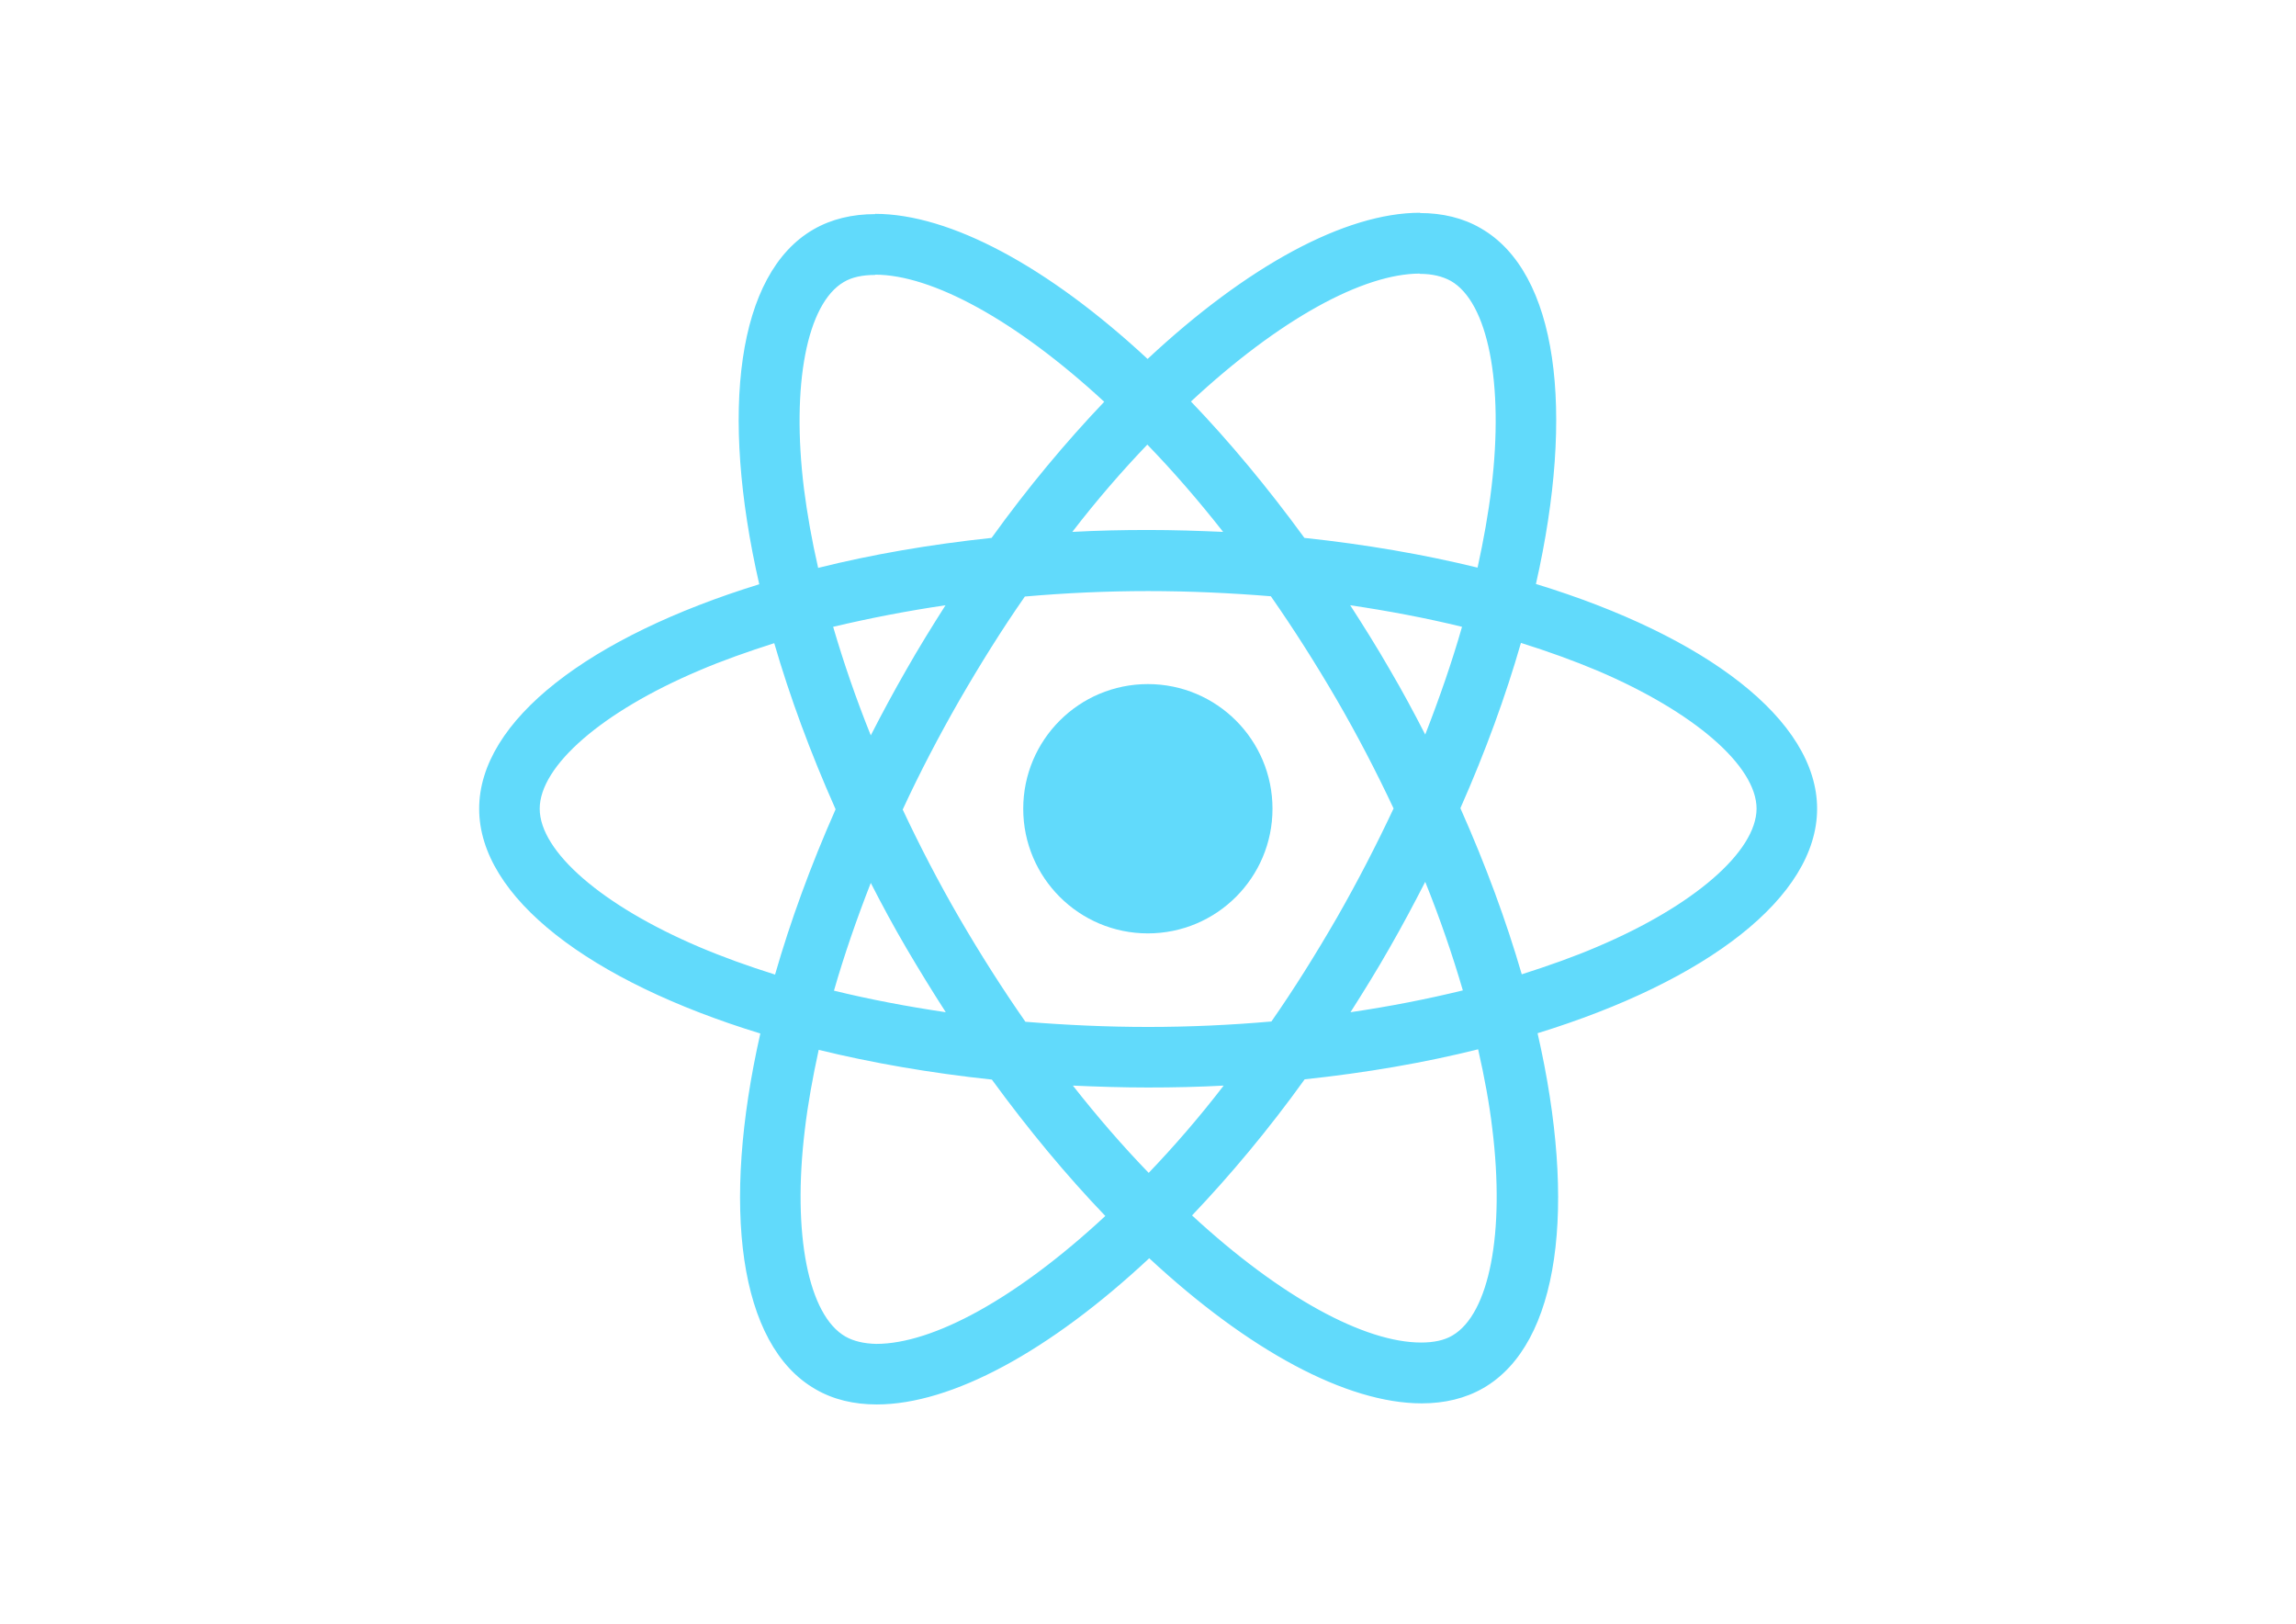
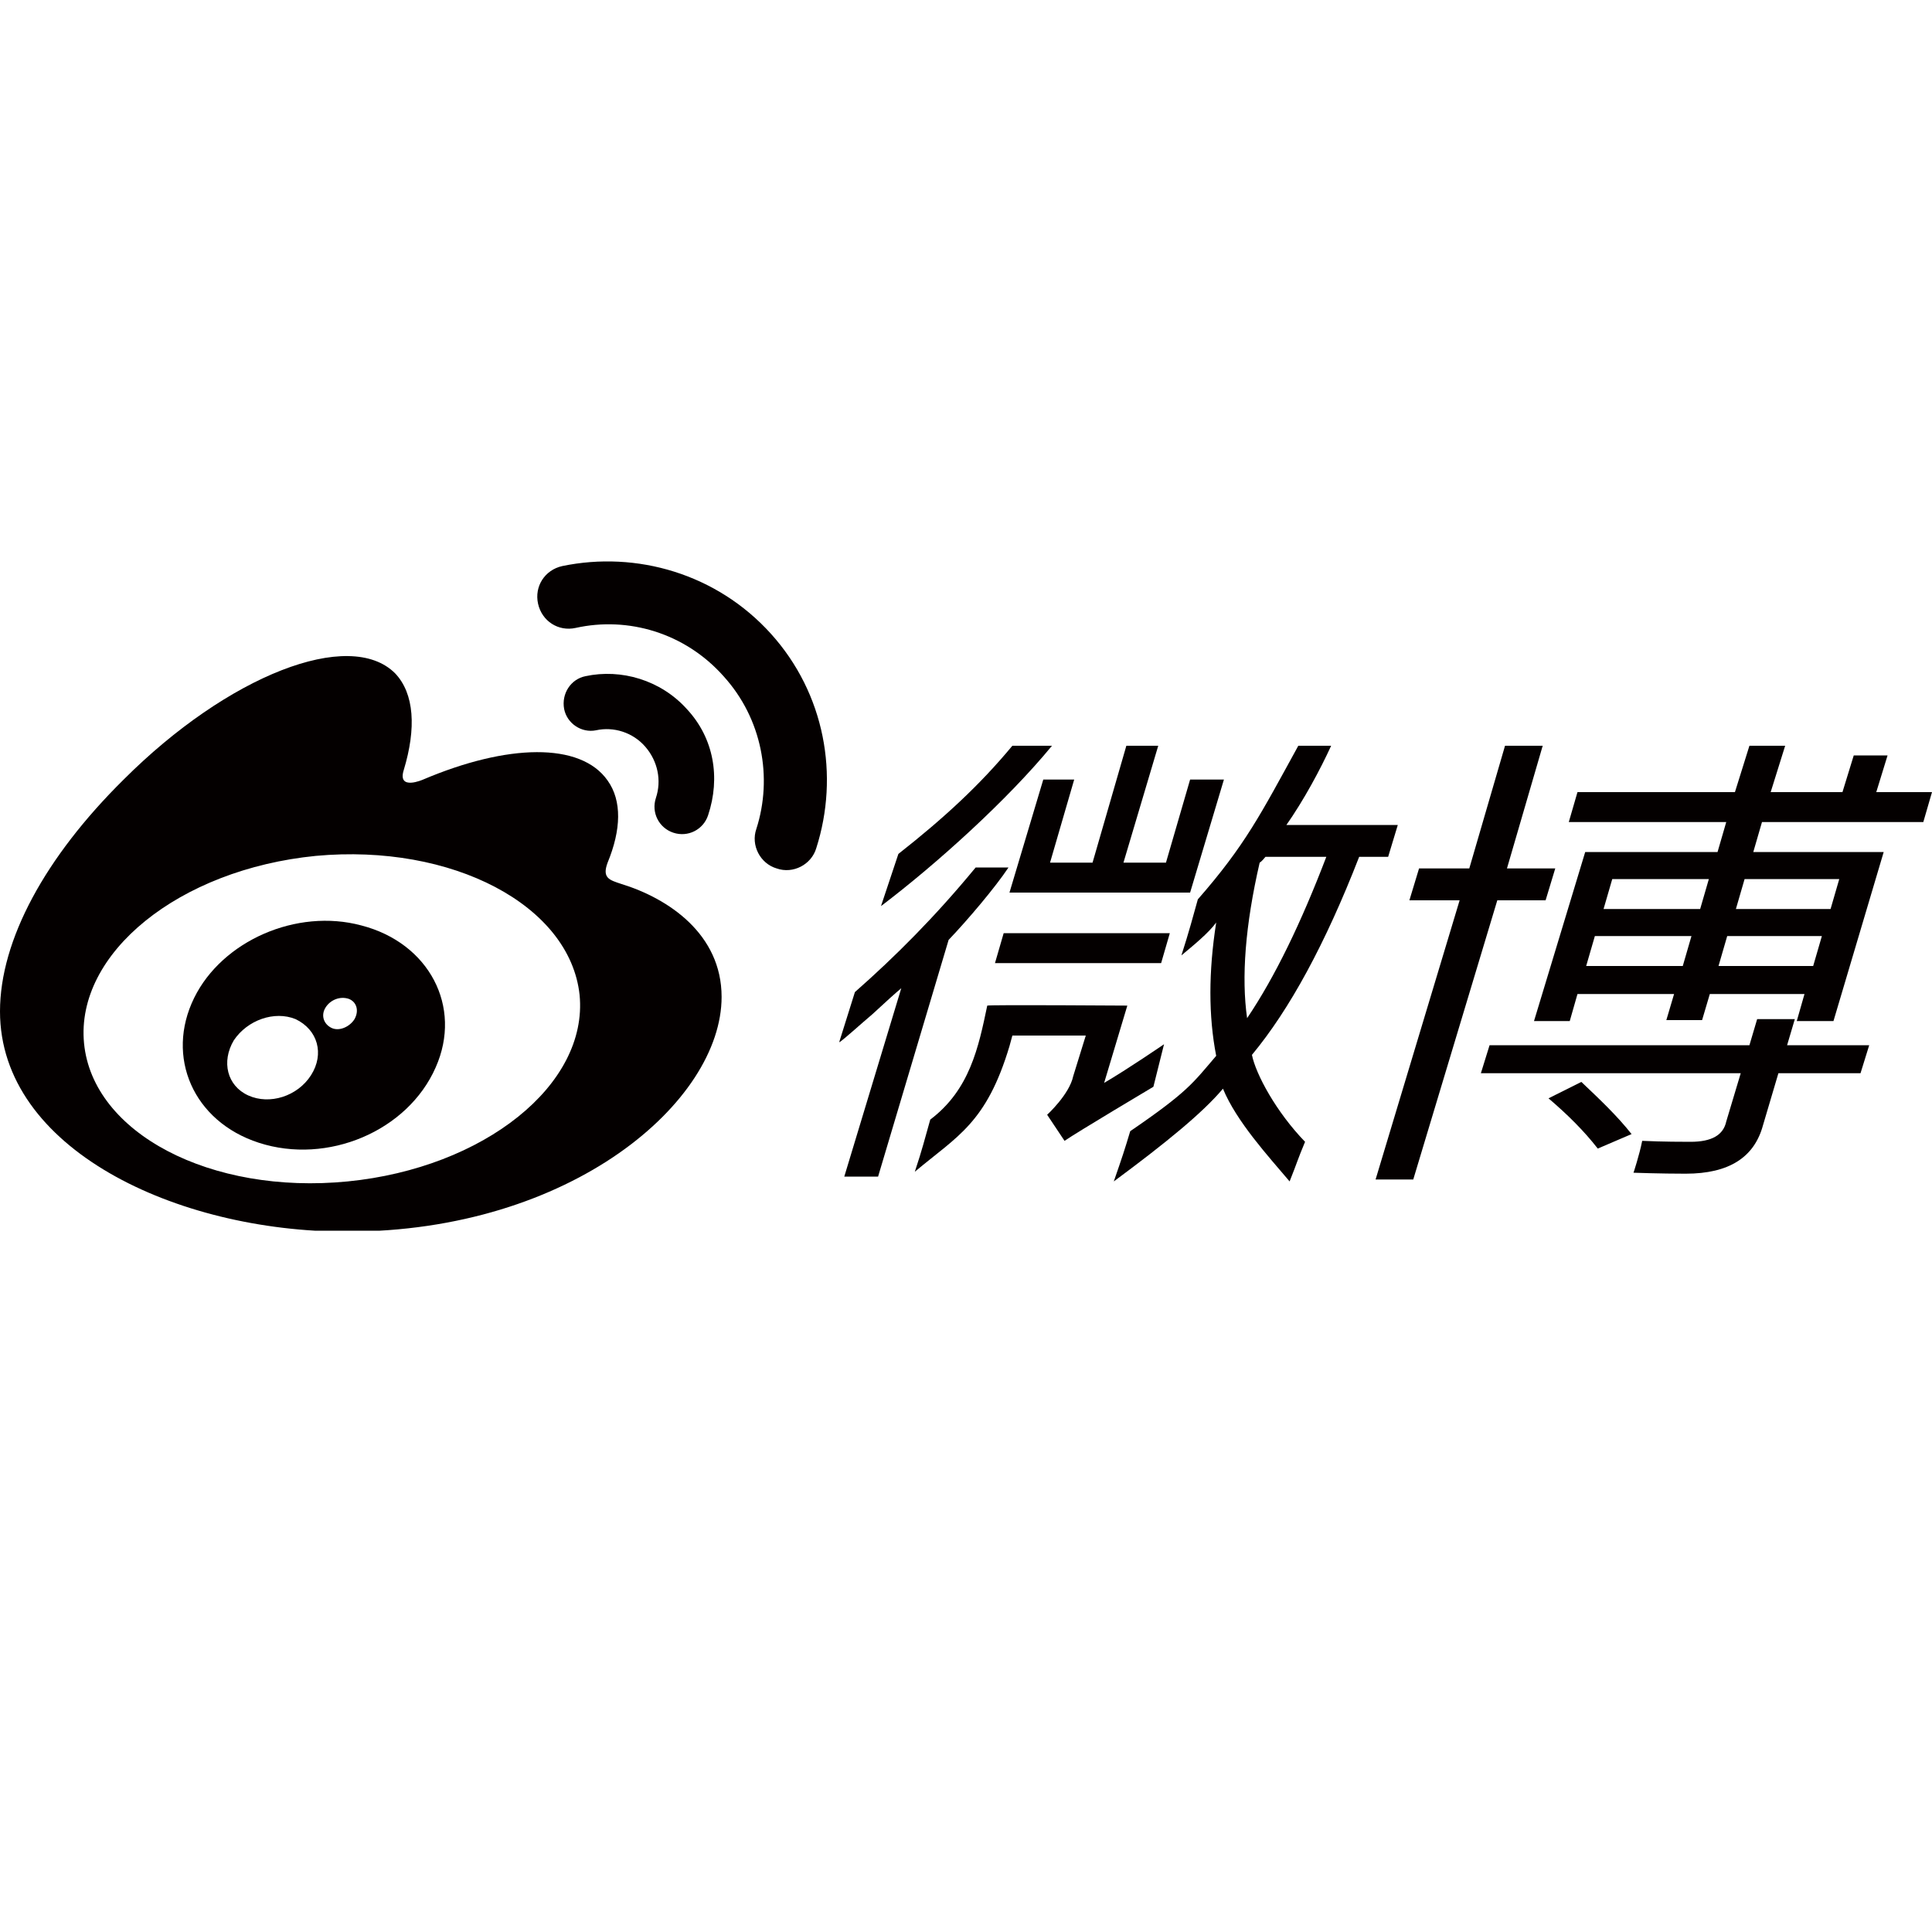
- <svg xmlns="http://www.w3.org/2000/svg" viewBox="0 0 841.9 595.3">
-   <g fill="#61DAFB">
-     <path d="M666.3 296.5c0-32.5-40.7-63.3-103.1-82.4 14.4-63.6 8-114.2-20.2-130.4-6.5-3.8-14.1-5.6-22.4-5.6v22.3c4.6 0 8.3.9 11.4 2.6 13.6 7.8 19.5 37.5 14.9 75.7-1.1 9.4-2.9 19.3-5.1 29.4-19.6-4.8-41-8.5-63.5-10.9-13.5-18.5-27.5-35.3-41.6-50 32.6-30.3 63.2-46.9 84-46.9V78c-27.5 0-63.5 19.6-99.9 53.6-36.4-33.8-72.4-53.2-99.9-53.2v22.3c20.7 0 51.4 16.5 84 46.6-14 14.7-28 31.4-41.3 49.9-22.6 2.4-44 6.1-63.6 11-2.3-10-4-19.7-5.2-29-4.7-38.2 1.1-67.9 14.6-75.8 3-1.8 6.9-2.6 11.5-2.6V78.5c-8.4 0-16 1.8-22.6 5.6-28.1 16.2-34.4 66.7-19.9 130.1-62.2 19.2-102.7 49.9-102.7 82.3 0 32.5 40.7 63.3 103.1 82.4-14.4 63.6-8 114.2 20.2 130.4 6.5 3.8 14.1 5.6 22.5 5.6 27.5 0 63.5-19.6 99.9-53.6 36.4 33.8 72.4 53.2 99.9 53.2 8.4 0 16-1.8 22.6-5.6 28.1-16.2 34.4-66.7 19.9-130.1 62-19.1 102.5-49.9 102.5-82.3zm-130.2-66.7c-3.7 12.9-8.3 26.2-13.5 39.5-4.1-8-8.4-16-13.1-24-4.6-8-9.5-15.8-14.4-23.4 14.2 2.1 27.9 4.7 41 7.9zm-45.8 106.5c-7.8 13.5-15.8 26.3-24.1 38.2-14.9 1.3-30 2-45.2 2-15.1 0-30.2-.7-45-1.9-8.3-11.9-16.4-24.6-24.2-38-7.6-13.1-14.5-26.4-20.8-39.8 6.2-13.4 13.2-26.8 20.7-39.9 7.8-13.5 15.8-26.3 24.1-38.2 14.9-1.3 30-2 45.2-2 15.1 0 30.2.7 45 1.9 8.3 11.9 16.4 24.6 24.2 38 7.6 13.1 14.5 26.4 20.8 39.8-6.3 13.4-13.2 26.8-20.7 39.9zm32.3-13c5.4 13.4 10 26.8 13.8 39.8-13.1 3.2-26.9 5.9-41.2 8 4.9-7.7 9.8-15.6 14.4-23.7 4.6-8 8.9-16.1 13-24.1zM421.2 430c-9.3-9.6-18.6-20.3-27.8-32 9 .4 18.2.7 27.5.7 9.4 0 18.7-.2 27.8-.7-9 11.7-18.3 22.4-27.5 32zm-74.4-58.9c-14.2-2.1-27.9-4.7-41-7.9 3.7-12.9 8.3-26.2 13.5-39.5 4.1 8 8.4 16 13.1 24 4.7 8 9.5 15.8 14.4 23.4zM420.7 163c9.3 9.6 18.6 20.3 27.8 32-9-.4-18.2-.7-27.5-.7-9.4 0-18.7.2-27.8.7 9-11.7 18.3-22.4 27.5-32zm-74 58.9c-4.9 7.7-9.8 15.6-14.4 23.7-4.6 8-8.9 16-13 24-5.4-13.4-10-26.8-13.8-39.8 13.1-3.1 26.9-5.8 41.2-7.9zm-90.5 125.2c-35.4-15.1-58.3-34.9-58.3-50.6 0-15.7 22.9-35.6 58.3-50.6 8.6-3.7 18-7 27.7-10.1 5.7 19.6 13.2 40 22.5 60.9-9.2 20.8-16.6 41.1-22.2 60.6-9.9-3.1-19.3-6.5-28-10.2zM310 490c-13.6-7.8-19.5-37.5-14.9-75.7 1.1-9.4 2.9-19.3 5.1-29.4 19.6 4.8 41 8.5 63.5 10.9 13.5 18.5 27.5 35.3 41.6 50-32.6 30.3-63.2 46.9-84 46.9-4.5-.1-8.3-1-11.3-2.7zm237.2-76.2c4.7 38.2-1.1 67.9-14.6 75.8-3 1.8-6.9 2.6-11.5 2.6-20.7 0-51.4-16.5-84-46.6 14-14.7 28-31.4 41.3-49.9 22.6-2.4 44-6.1 63.6-11 2.3 10.1 4.1 19.8 5.2 29.1zm38.5-66.7c-8.6 3.7-18 7-27.7 10.1-5.7-19.6-13.2-40-22.5-60.9 9.2-20.8 16.6-41.1 22.2-60.6 9.9 3.1 19.3 6.5 28.1 10.2 35.4 15.1 58.3 34.9 58.3 50.6-.1 15.7-23 35.6-58.4 50.6zM320.8 78.4z" />
-     <circle cx="420.9" cy="296.5" r="45.7" />
-     <path d="M520.5 78.1z" />
+ <svg xmlns="http://www.w3.org/2000/svg" xmlns:xlink="http://www.w3.org/1999/xlink" version="1.0" id="图层_1" x="0px" y="0px" viewBox="0 0 200 200" enable-background="new 0 0 200 200" xml:space="preserve">
+   <g>
+     <g>
+       <defs>
+         <rect id="SVGID_1_" y="58.1" width="200" height="69.3" />
+       </defs>
+       <clipPath id="SVGID_2_">
+         <use xlink:href="#SVGID_1_" overflow="visible" />
+       </clipPath>
+       <polygon clip-path="url(#SVGID_2_)" fill="#040000" points="103,99.7 120.2,99.7 121.1,96.6 103.9,96.6   " />
+       <polygon clip-path="url(#SVGID_2_)" fill="#040000" points="123.2,92.4 126.7,80.7 123.2,80.7 120.7,89.3 116.3,89.3 119.9,77.2     116.6,77.2 113.1,89.3 108.7,89.3 111.2,80.7 108,80.7 104.5,92.4   " />
+       <g clip-path="url(#SVGID_2_)">
+         <defs>
+           <rect id="SVGID_3_" y="58.1" width="200" height="69.3" />
+         </defs>
+         <clipPath id="SVGID_4_">
+           <use xlink:href="#SVGID_3_" overflow="visible" />
+         </clipPath>
+         <path clip-path="url(#SVGID_4_)" fill="#040000" d="M91.2,93.8c5.8-4.4,13.1-11,17.7-16.6l-4.1,0c-3.4,4.1-7.1,7.5-11.8,11.2     L91.2,93.8z" />
+         <path clip-path="url(#SVGID_4_)" fill="#040000" d="M120.5,108.1c0,0-3.8,2.6-6.2,4l2.4-8c0,0-14.3-0.1-14.5,0     c-0.9,4.3-1.8,8.7-5.9,11.8c-0.6,2.1-0.8,3-1.6,5.4c4.4-3.7,7.4-5,9.8-13l0.3-1.1h7.6l-1.3,4.2c-0.4,1.9-2.7,4-2.7,4l1.8,2.7     c1.3-0.9,9.2-5.6,9.2-5.6L120.5,108.1z" />
+         <path clip-path="url(#SVGID_4_)" fill="#040000" d="M104.4,89.8H101c-4.2,5.1-8.3,9.2-12.5,12.9l-1.6,5.1c0,0,0,0.1,0,0.1     c0.8-0.6,2.1-1.8,3.4-2.9c1.4-1.3,2.4-2.2,3-2.7l-5.9,19.5h3.5l7.3-24.5C100.2,95.2,103,91.9,104.4,89.8" />
+         <path clip-path="url(#SVGID_4_)" fill="#040000" d="M133.1,85.5c1.9-2.7,3.6-5.9,4.7-8.3h-3.4c-3.9,7.1-5.5,10.3-10.4,15.9     c-0.5,1.8-0.9,3.3-1.7,5.8c1.2-1,2.8-2.3,3.6-3.4c-0.8,5.1-0.8,9.7,0,13.8c-2.4,2.8-2.9,3.7-8.9,7.8c-0.6,2-0.8,2.6-1.7,5.2     c5.4-4,9.2-7.1,11.3-9.6c1.4,3.4,4.7,7,6.9,9.6c0.8-2,0.8-2.2,1.6-4.1c-3-3.1-5.1-7-5.5-9c3.9-4.7,7.6-11.5,11.1-20.5h3l1-3.3     H133.1z M129.1,105.4c-0.6-4.2-0.2-9.6,1.3-16.1c0.2-0.1,0.6-0.6,0.6-0.6h6.3C134.7,95.5,132,101.1,129.1,105.4" />
+         <path clip-path="url(#SVGID_4_)" fill="#040000" d="M155.8,77.2h3.9L156,89.9h5l-1,3.3h-5l-8.7,28.9h-3.9l8.7-28.9h-5.2l1-3.3     h5.2L155.8,77.2z M154.2,108.2h26.9l0.8-2.7h3.9l-0.8,2.7h8.5l-0.9,2.9h-8.5l-1.6,5.4c-0.9,3.3-3.5,5-8,5c-2.6,0-5.4-0.1-5.4-0.1     s0.6-1.8,0.9-3.3c2.2,0.1,4.3,0.1,5,0.1c2.2,0,3.4-0.7,3.7-2.1l1.5-5h-26.9L154.2,108.2z M160.3,113.7l3.4-1.7     c1.9,1.8,3.7,3.5,5.2,5.4l-3.5,1.5C164,117.1,162.3,115.4,160.3,113.7 M192.8,82h7.2l-0.9,3.1h-16.7l-0.9,3.1h13.5l-5.2,17.5H186     l0.8-2.8H177l-0.8,2.7h-3.7l0.8-2.7h-10l-0.8,2.8h-3.7l5.3-17.5h13.7l0.9-3.1h-16.3l0.9-3.1h16.3l1.5-4.8h3.7l-1.5,4.8h8.9H192.8     z M165.1,96.9l-0.9,3.1h10l0.9-3.1H165.1z M166.9,91l-0.9,3.1h10l0.9-3.1H166.9z M178.8,96.9l-0.9,3.1h9.8l0.9-3.1H178.8z      M190.4,91h-9.8l-0.9,3.1h9.8L190.4,91z" />
+         <polygon clip-path="url(#SVGID_4_)" fill="#040000" points="194.2,82.1 190.7,82.1 191.9,78.2 195.4,78.2    " />
+         <path clip-path="url(#SVGID_4_)" fill="#040000" d="M64.3,91.5c-1.2-0.4-2-0.6-1.4-2.2c1.4-3.4,1.5-6.4,0-8.5     c-2.8-4-10.4-3.8-19.1-0.1c0,0-2.7,1.2-2-1c1.3-4.3,1.1-7.9-0.9-10c-4.7-4.7-17.3,0.2-28.1,11C4.7,88.7,0,97.3,0,104.7     c0,14.2,18.2,22.8,35.9,22.8c23.3,0,38.8-13.5,38.8-24.3C74.7,96.7,69.2,93,64.3,91.5 M36,122.3c-14.2,1.4-26.4-5-27.3-14.3     c-0.9-9.3,9.8-18,24-19.4C46.8,87.3,59,93.7,60,103C60.9,112.3,50.1,120.9,36,122.3" />
+         <path clip-path="url(#SVGID_4_)" fill="#040000" d="M79.8,65.6c-5.6-6.2-13.9-8.6-21.6-7h0c-1.8,0.4-2.9,2.1-2.5,3.9     c0.4,1.8,2.1,2.9,3.9,2.5c5.4-1.2,11.3,0.5,15.3,5c4,4.4,5.1,10.5,3.4,15.8v0c-0.6,1.7,0.4,3.6,2.1,4.1c1.7,0.6,3.6-0.4,4.1-2.1     v0C86.9,80.3,85.4,71.8,79.8,65.6" />
+         <path clip-path="url(#SVGID_4_)" fill="#040000" d="M71.1,73.4c-2.7-3-6.8-4.2-10.5-3.4c-1.5,0.3-2.5,1.8-2.2,3.4     c0.3,1.5,1.8,2.5,3.3,2.2v0c1.8-0.4,3.8,0.2,5.1,1.7c1.3,1.5,1.7,3.5,1.1,5.3h0c-0.5,1.5,0.3,3.1,1.8,3.6     c1.5,0.5,3.1-0.3,3.6-1.8C74.6,80.5,73.9,76.4,71.1,73.4" />
+         <path clip-path="url(#SVGID_4_)" fill="#040000" d="M37.4,95.8c-6.7-1.8-14.4,1.6-17.3,7.5c-3,6.1-0.1,12.8,6.7,15     c7.1,2.3,15.4-1.2,18.3-7.8C47.9,104.2,44.4,97.6,37.4,95.8 M32.2,111.3c-1.4,2.2-4.3,3.1-6.5,2.1c-2.2-1-2.8-3.5-1.5-5.7     c1.4-2.1,4.2-3.1,6.4-2.2C32.9,106.6,33.6,109.1,32.2,111.3 M36.7,105.5c-0.5,0.8-1.6,1.3-2.4,0.9c-0.8-0.4-1.1-1.3-0.6-2.1     c0.5-0.8,1.5-1.2,2.4-0.9C36.9,103.7,37.2,104.6,36.7,105.5" />
+       </g>
+     </g>
  </g>
</svg>
